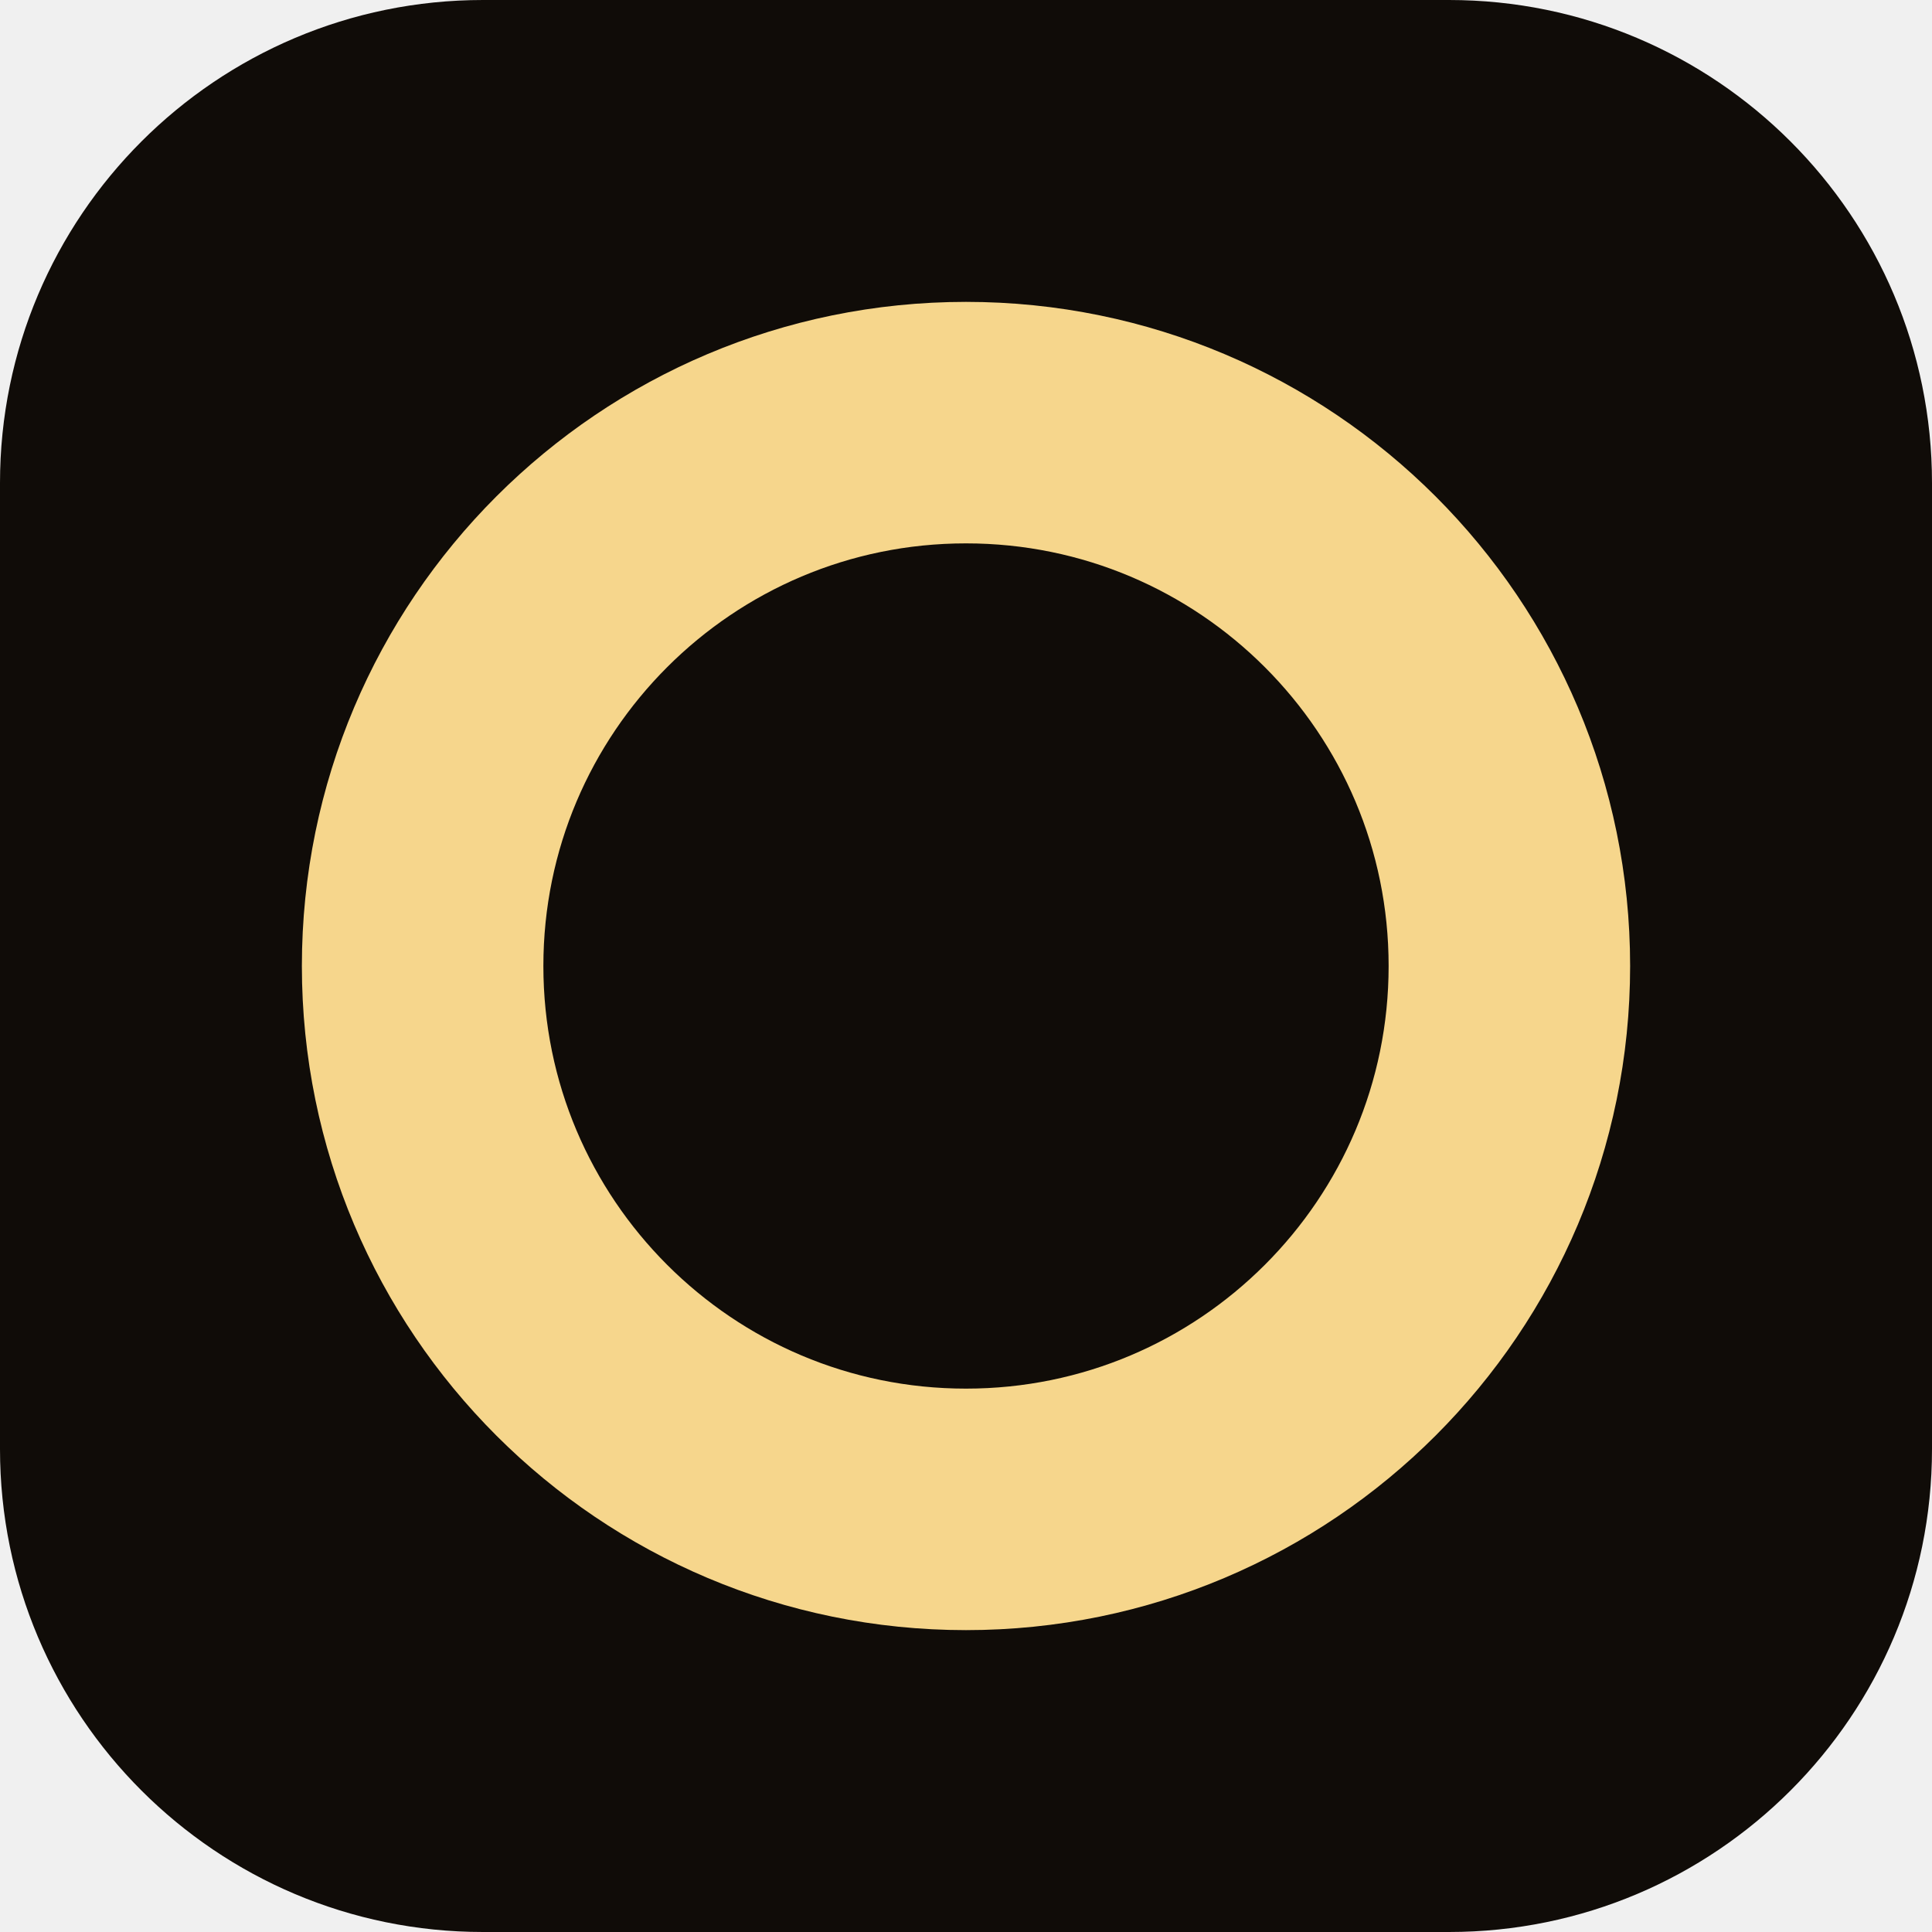
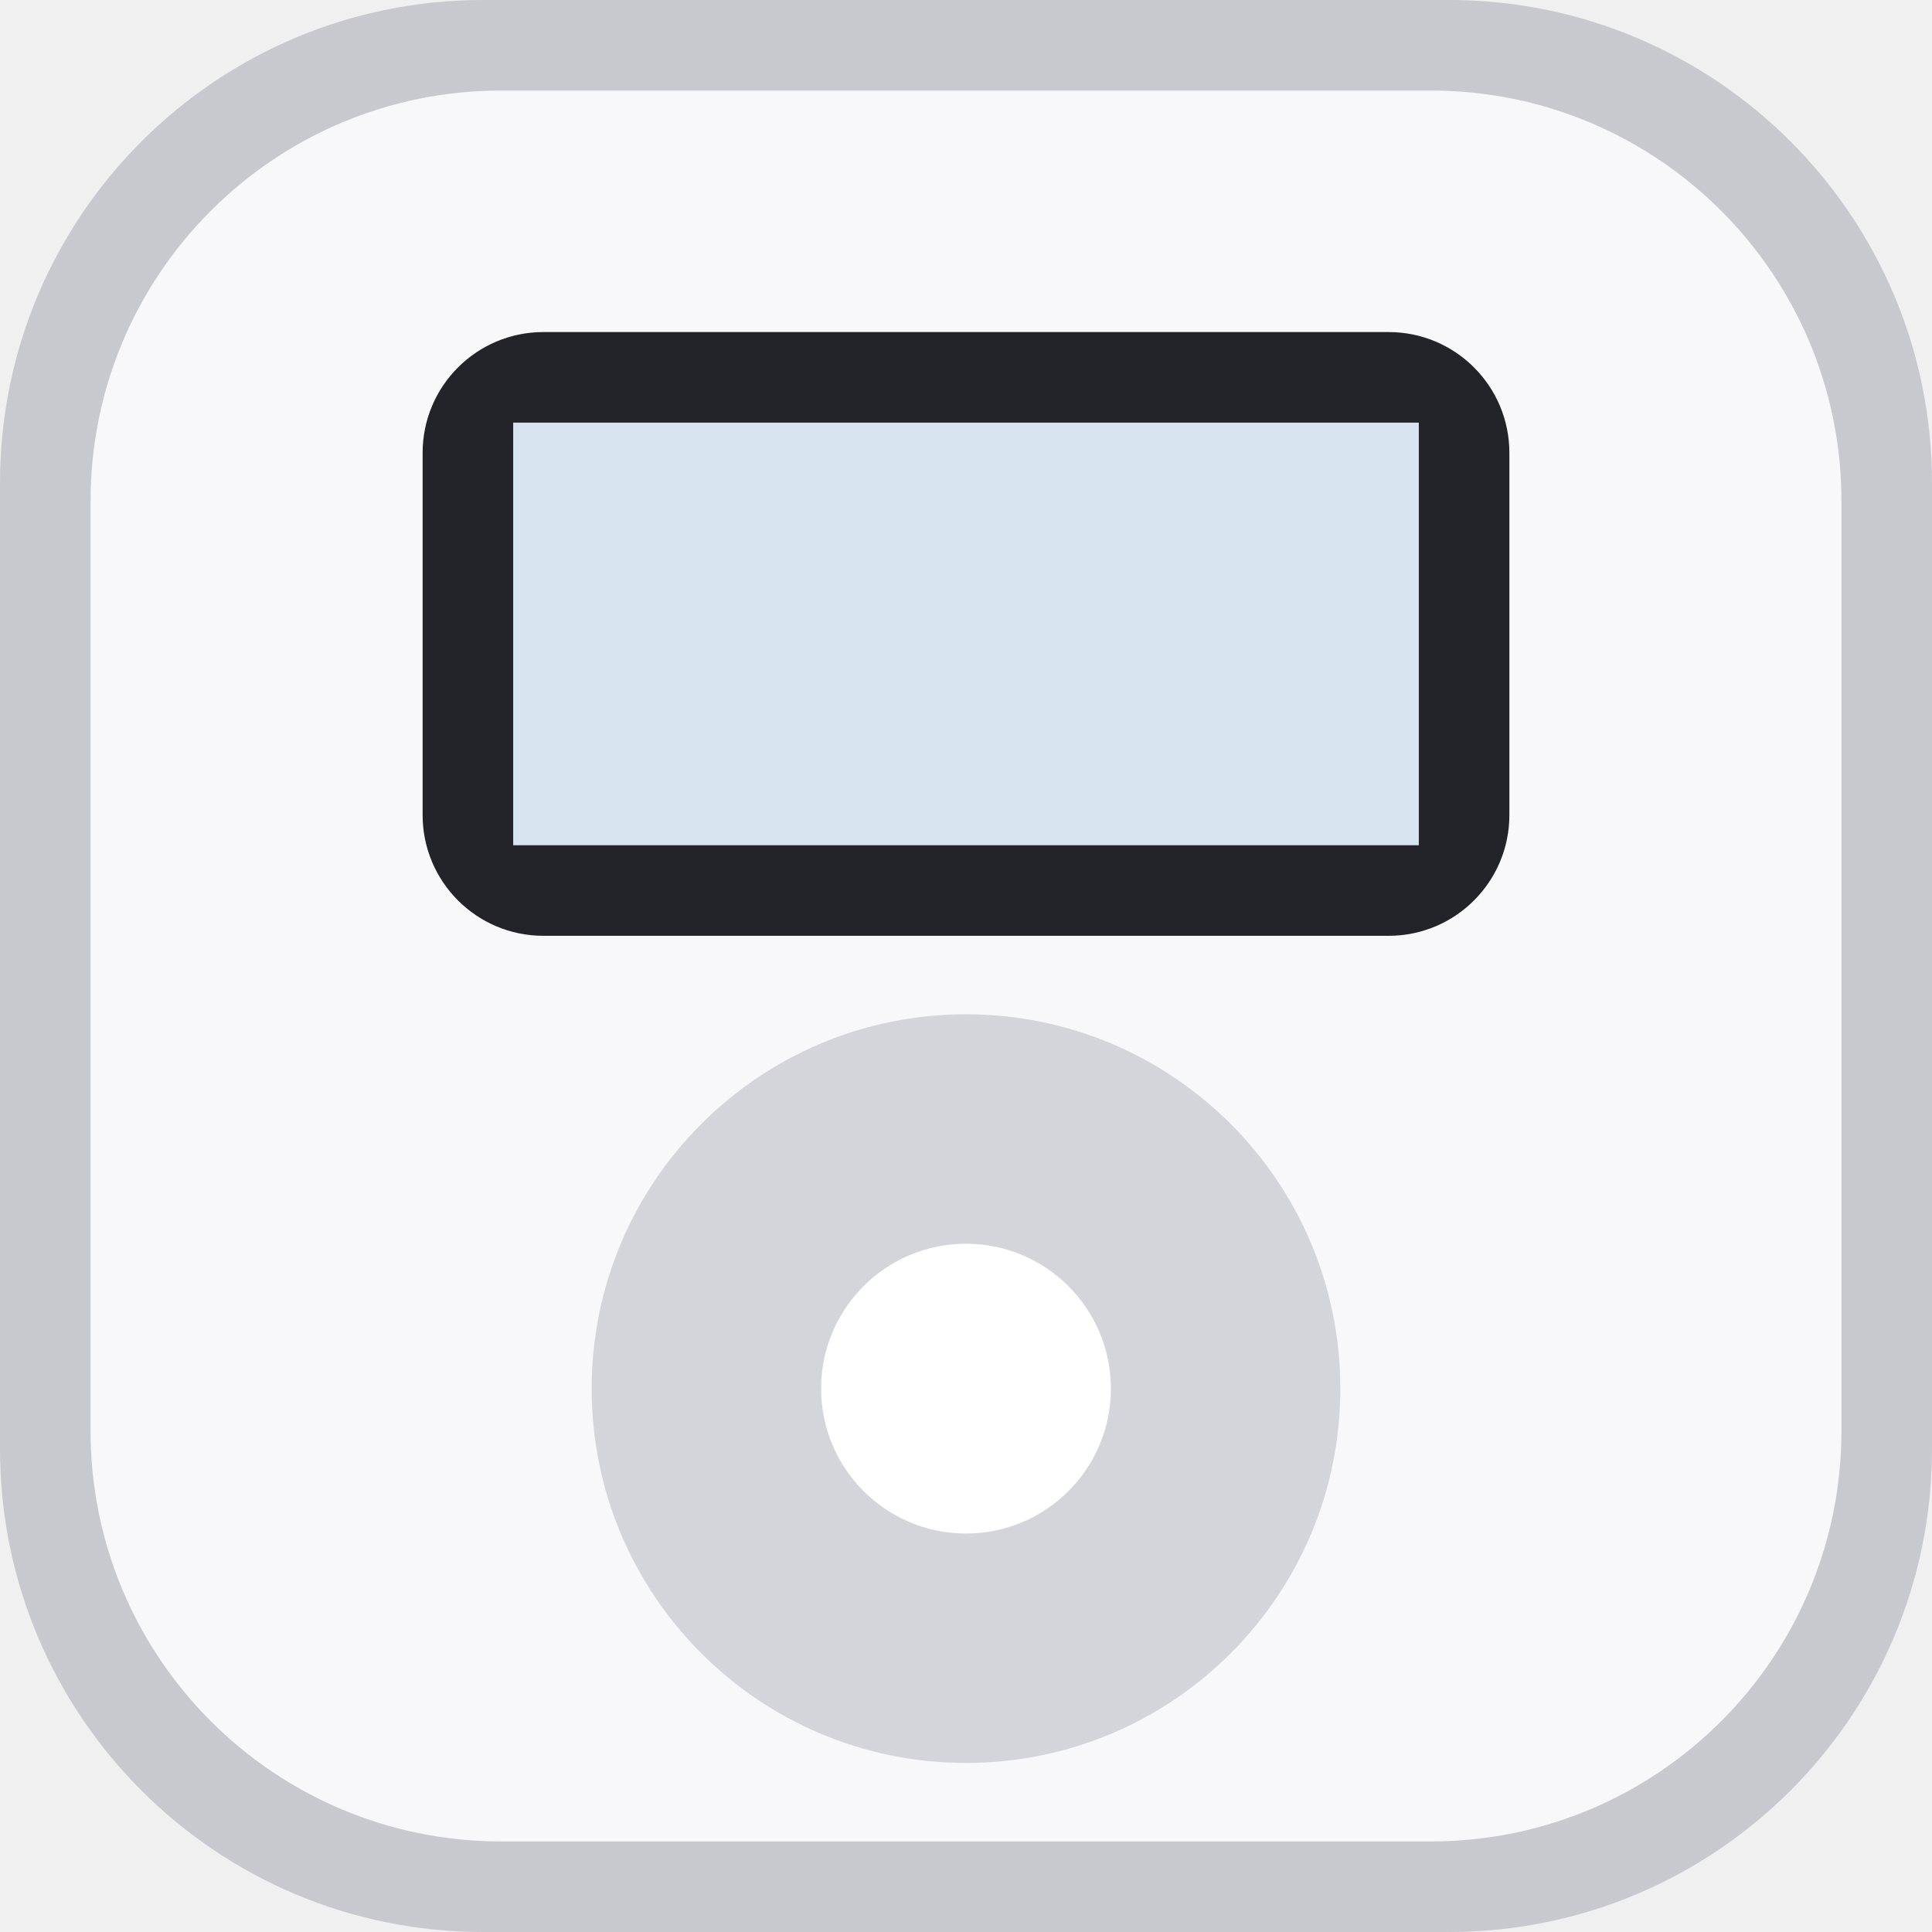
<svg xmlns="http://www.w3.org/2000/svg" viewBox="0 0 16 16">
-   <rect x="0" y="0" width="16" height="16" rx="4" fill="#100C08" />
-   <circle cx="8" cy="8" r="4.5" fill="none" stroke="#F6D68C" stroke-opacity="1" stroke-width="2" />
+   <rect x="0" y="0" width="16" height="16" rx="4" fill="#C8C8CF" />
+   <rect x="0.75" y="0.75" width="14.5" height="14.5" rx="3.4" fill="#F8F8FA" />
+   <rect x="3.5" y="2.75" width="9" height="5" rx="1" fill="#22242A" />
+   <rect x="4.25" y="3.5" width="7.5" height="3.5" fill="#D8E4EF" />
+   <circle cx="8" cy="11.5" r="3.1" fill="#D4D4DB" />
+   <circle cx="8" cy="11.5" r="1.2" fill="#FFFFFF" />
</svg>
